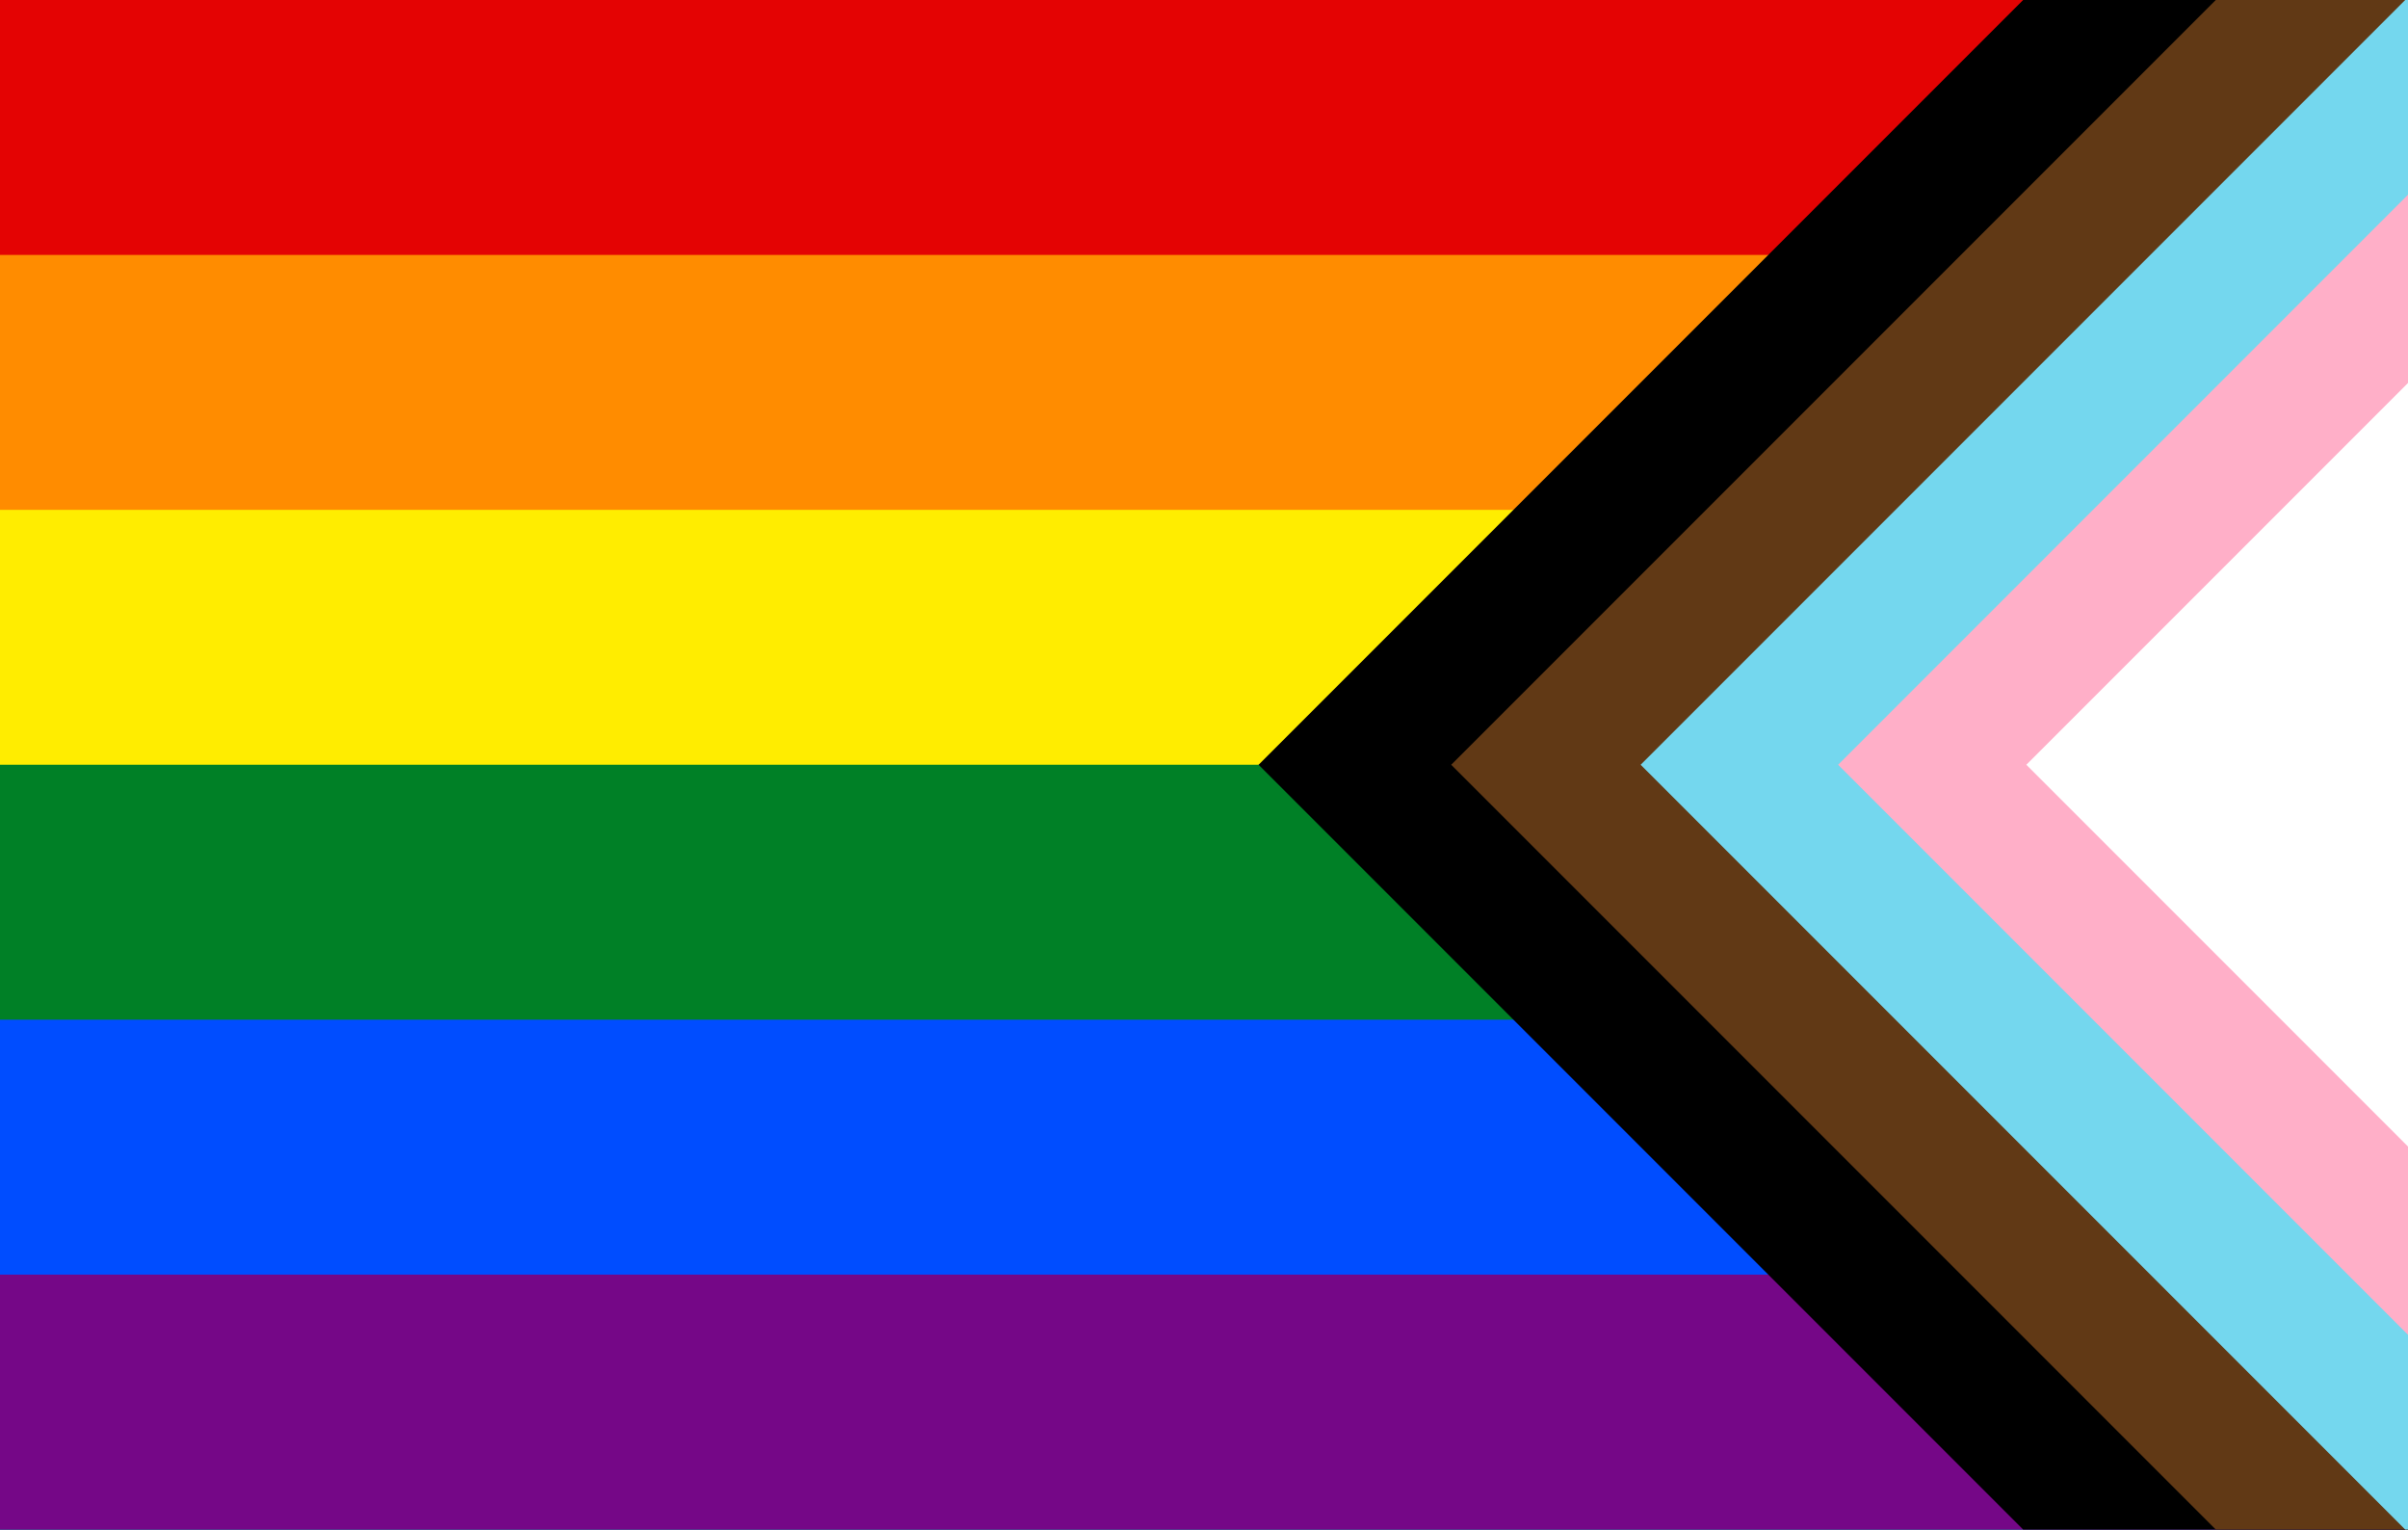
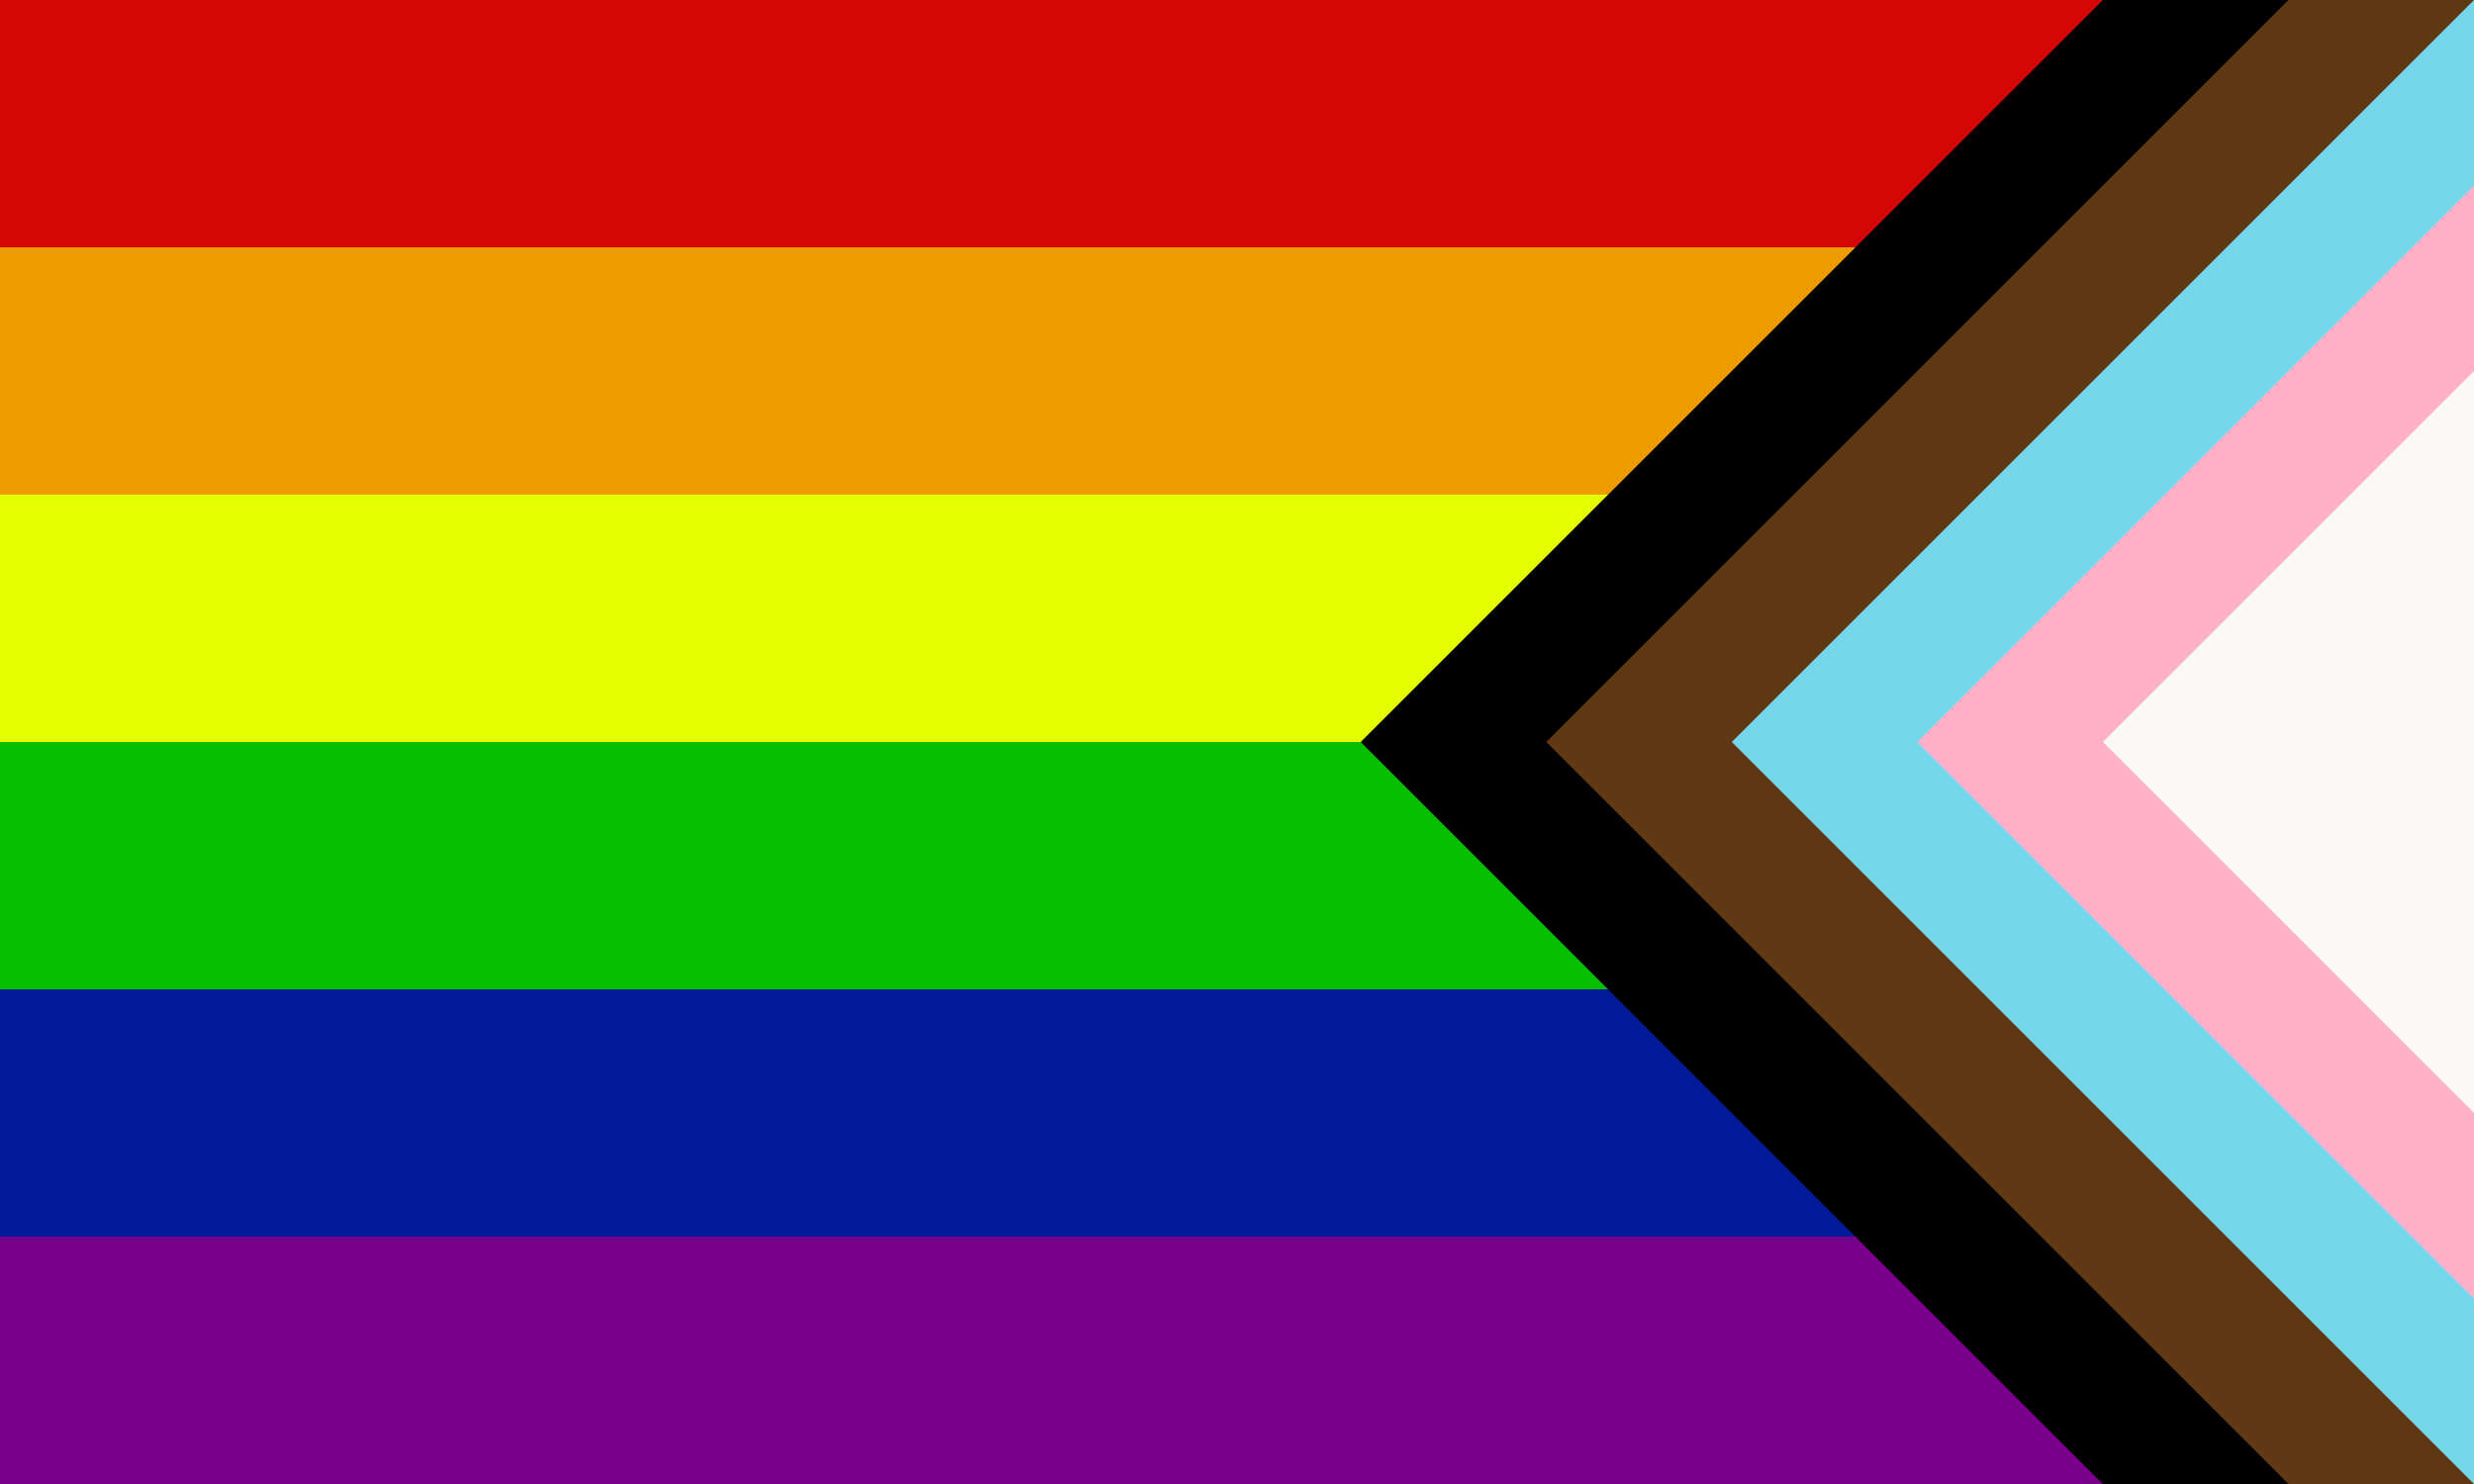
- <svg xmlns="http://www.w3.org/2000/svg" viewBox="0 0 6000 3810" width="944.882" height="600">
-   <g transform="matrix(-1 0 0 1 6000 0)">
-     <clipPath id="vx-3721161590af409e-b34d-flag1">
-       <polygon points="0,0 6000,0 6000,3810 0,3810" />
+ <svg xmlns="http://www.w3.org/2000/svg" viewBox="0 0 40 24" width="1000" height="600">
+   <g transform="matrix(-1 0 0 1 40 0)">
+     <clipPath id="vx-3241bece59932ac1-b34d-flag1">
+       <polygon points="0,0 40,0 40,24 0,24" />
    </clipPath>
-     <g clip-path="url(#vx-3721161590af409e-b34d-flag1)">
-       <polygon points="0,0 6000,0 6000,3810 0,3810" fill="#e40303" />
-       <polygon points="0,635 6000,635 6000,3810 0,3810" fill="#ff8c00" />
-       <polygon points="0,1270 6000,1270 6000,3810 0,3810" fill="#ffed00" />
-       <polygon points="0,1905 6000,1905 6000,3810 0,3810" fill="#008026" />
-       <polygon points="0,2540 6000,2540 6000,3810 0,3810" fill="#004dff" />
-       <polygon points="0,3175 6000,3175 6000,3810 0,3810" fill="#750787" />
-       <polygon points="0,3810 0,0 959,0 2864,1905 959,3810" fill="#000000" />
-       <polygon points="0,3810 0,0 479,0 2384,1905 479,3810" fill="#613915" />
-       <polygon points="0,3810 0,0 7,0 1912,1905 7,3810" fill="#74d7ee" />
-       <polygon points="0,485 1420,1905 0,3325" fill="#ffafc8" />
-       <polygon points="0,954 951,1905 0,2856" fill="#ffffff" />
+     <g clip-path="url(#vx-3241bece59932ac1-b34d-flag1)">
+       <polygon points="0,0 40,0 40,24 0,24" fill="#d40606" />
+       <polygon points="0,4 40,4 40,24 0,24" fill="#ee9c00" />
+       <polygon points="0,8 40,8 40,24 0,24" fill="#e3ff00" />
+       <polygon points="0,12 40,12 40,24 0,24" fill="#06bf00" />
+       <polygon points="0,16 40,16 40,24 0,24" fill="#001a98" />
+       <polygon points="0,20 40,20 40,24 0,24" fill="#760089" />
+       <polygon points="0,24 0,0 6,0 18,12 6,24" fill="#000000" />
+       <polygon points="0,24 0,0 3,0 15,12 3,24" fill="#603813" />
+       <polygon points="0,0 12,12 0,24" fill="#74d7ec" />
+       <polygon points="0,3 9,12 0,21" fill="#ffafc7" />
+       <polygon points="0,6 6,12 0,18" fill="#fbf9f5" />
    </g>
  </g>
</svg>
